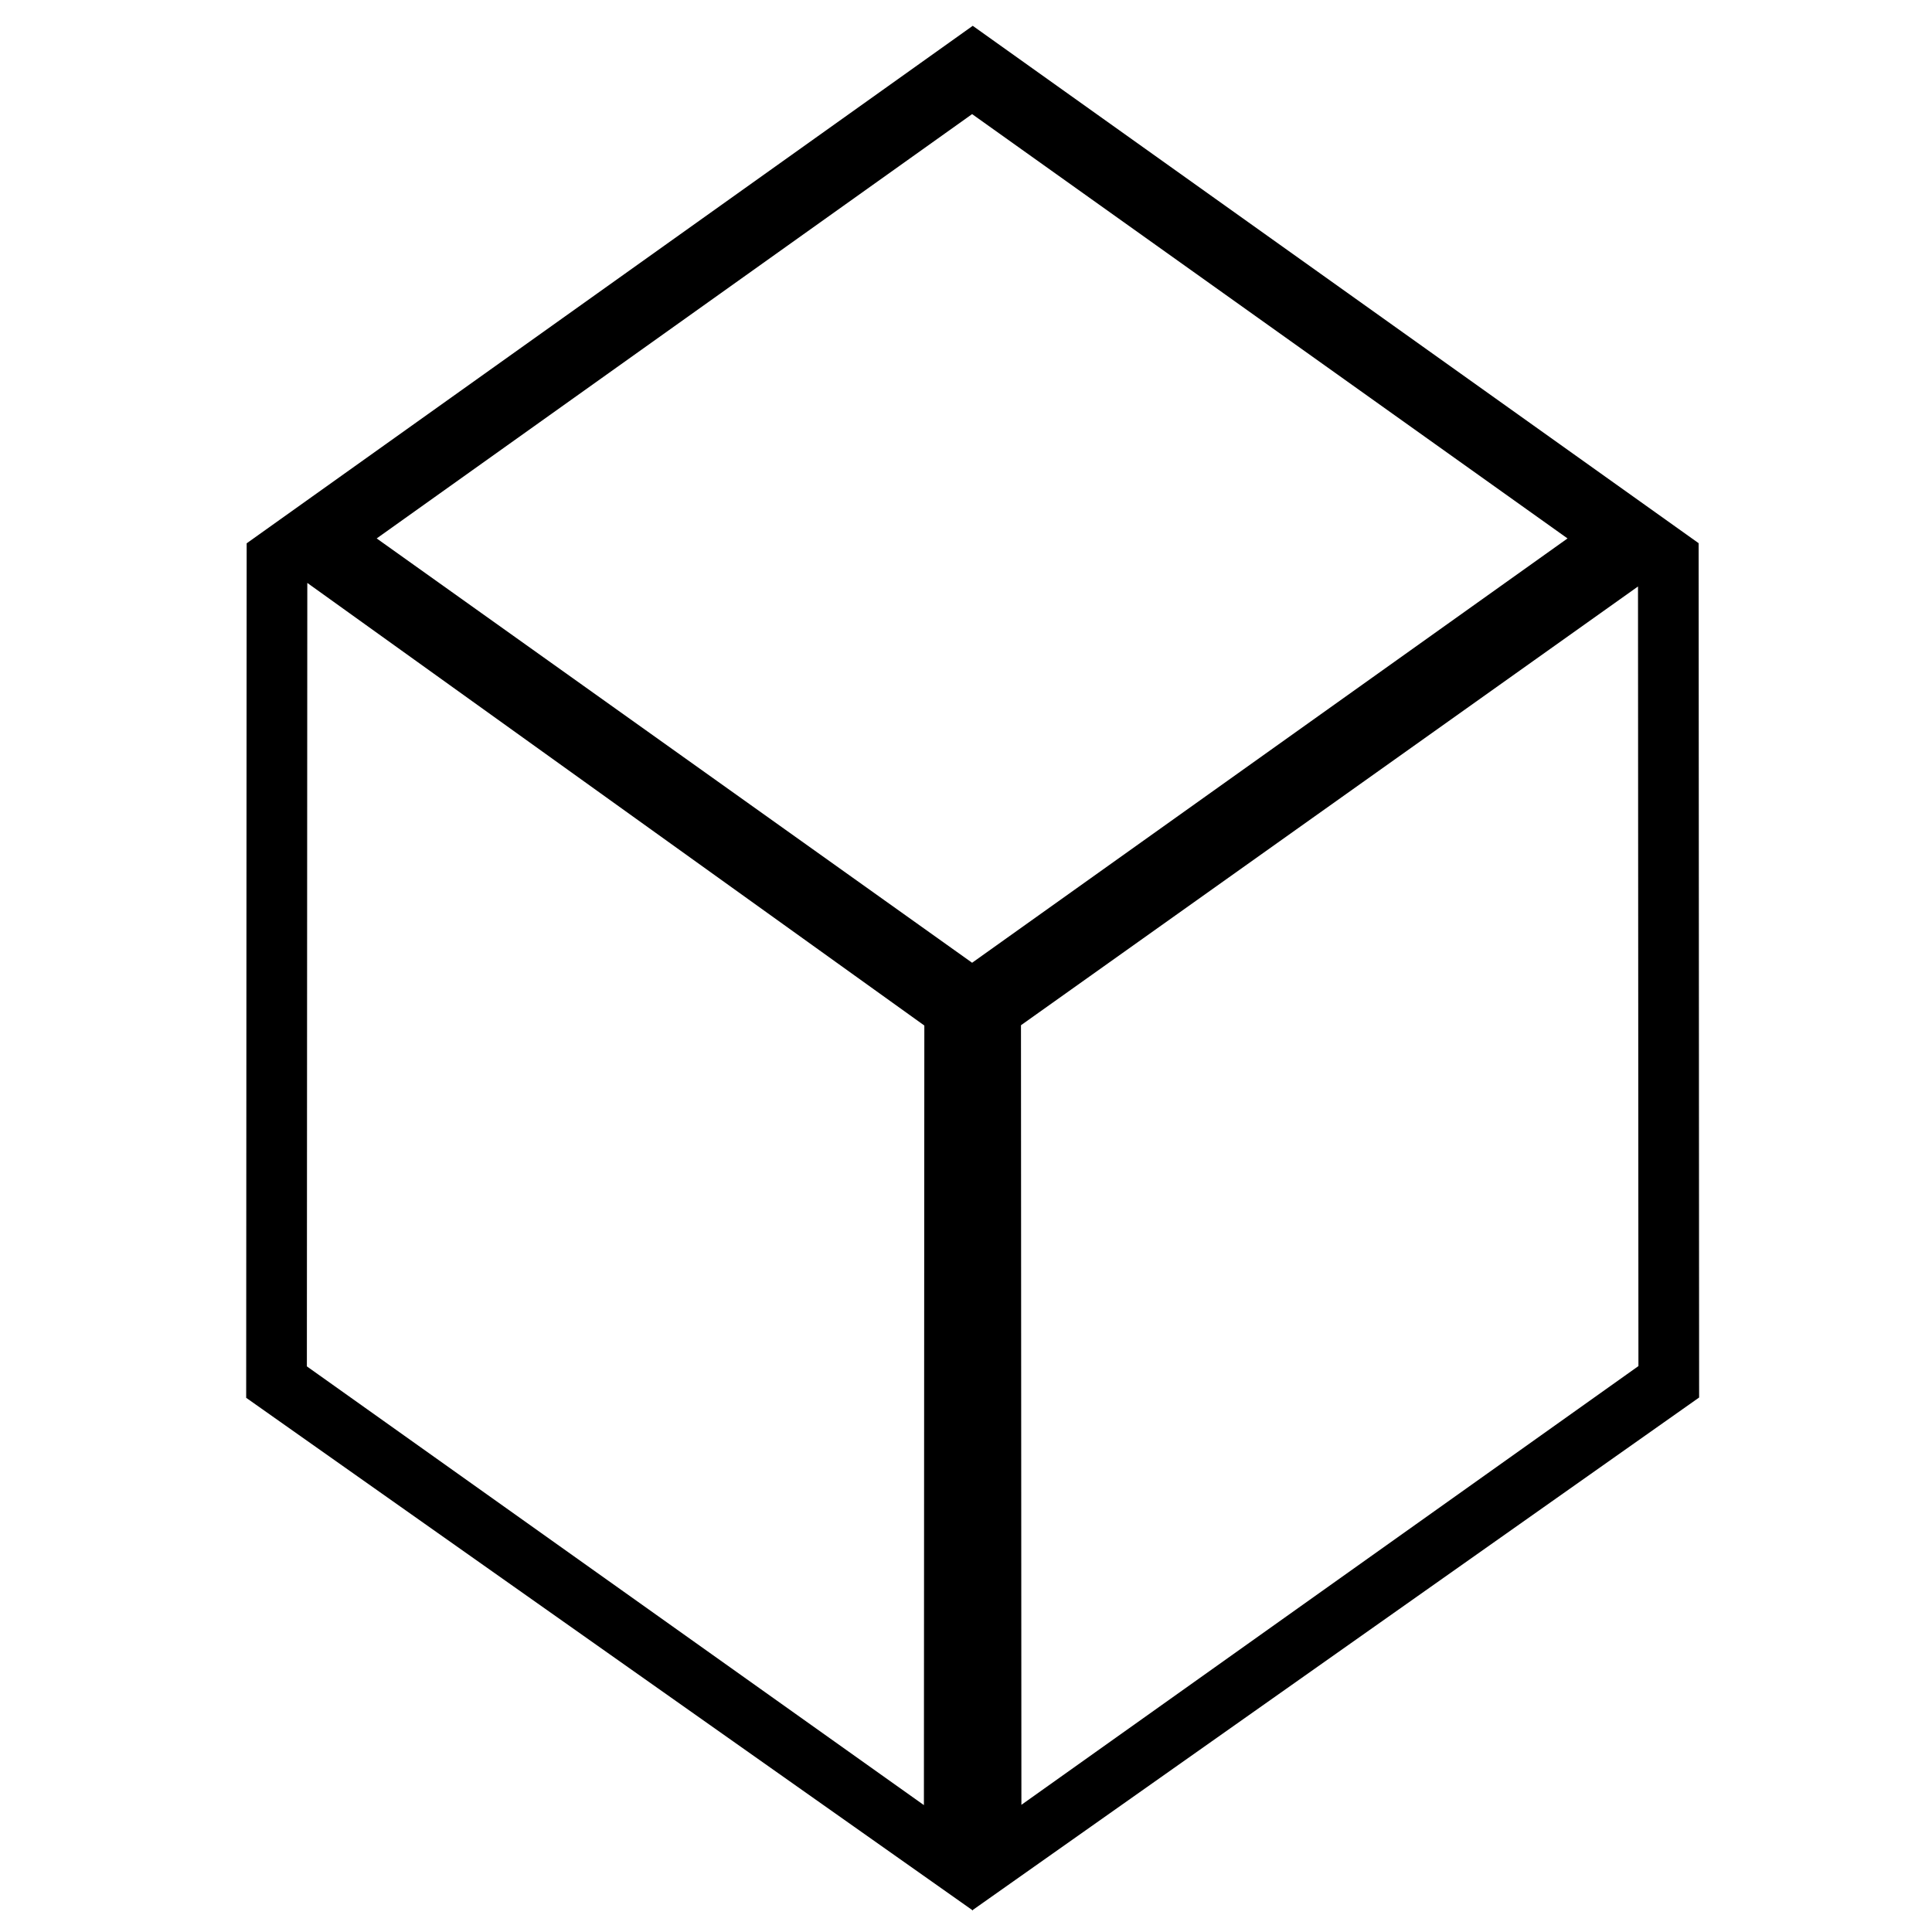
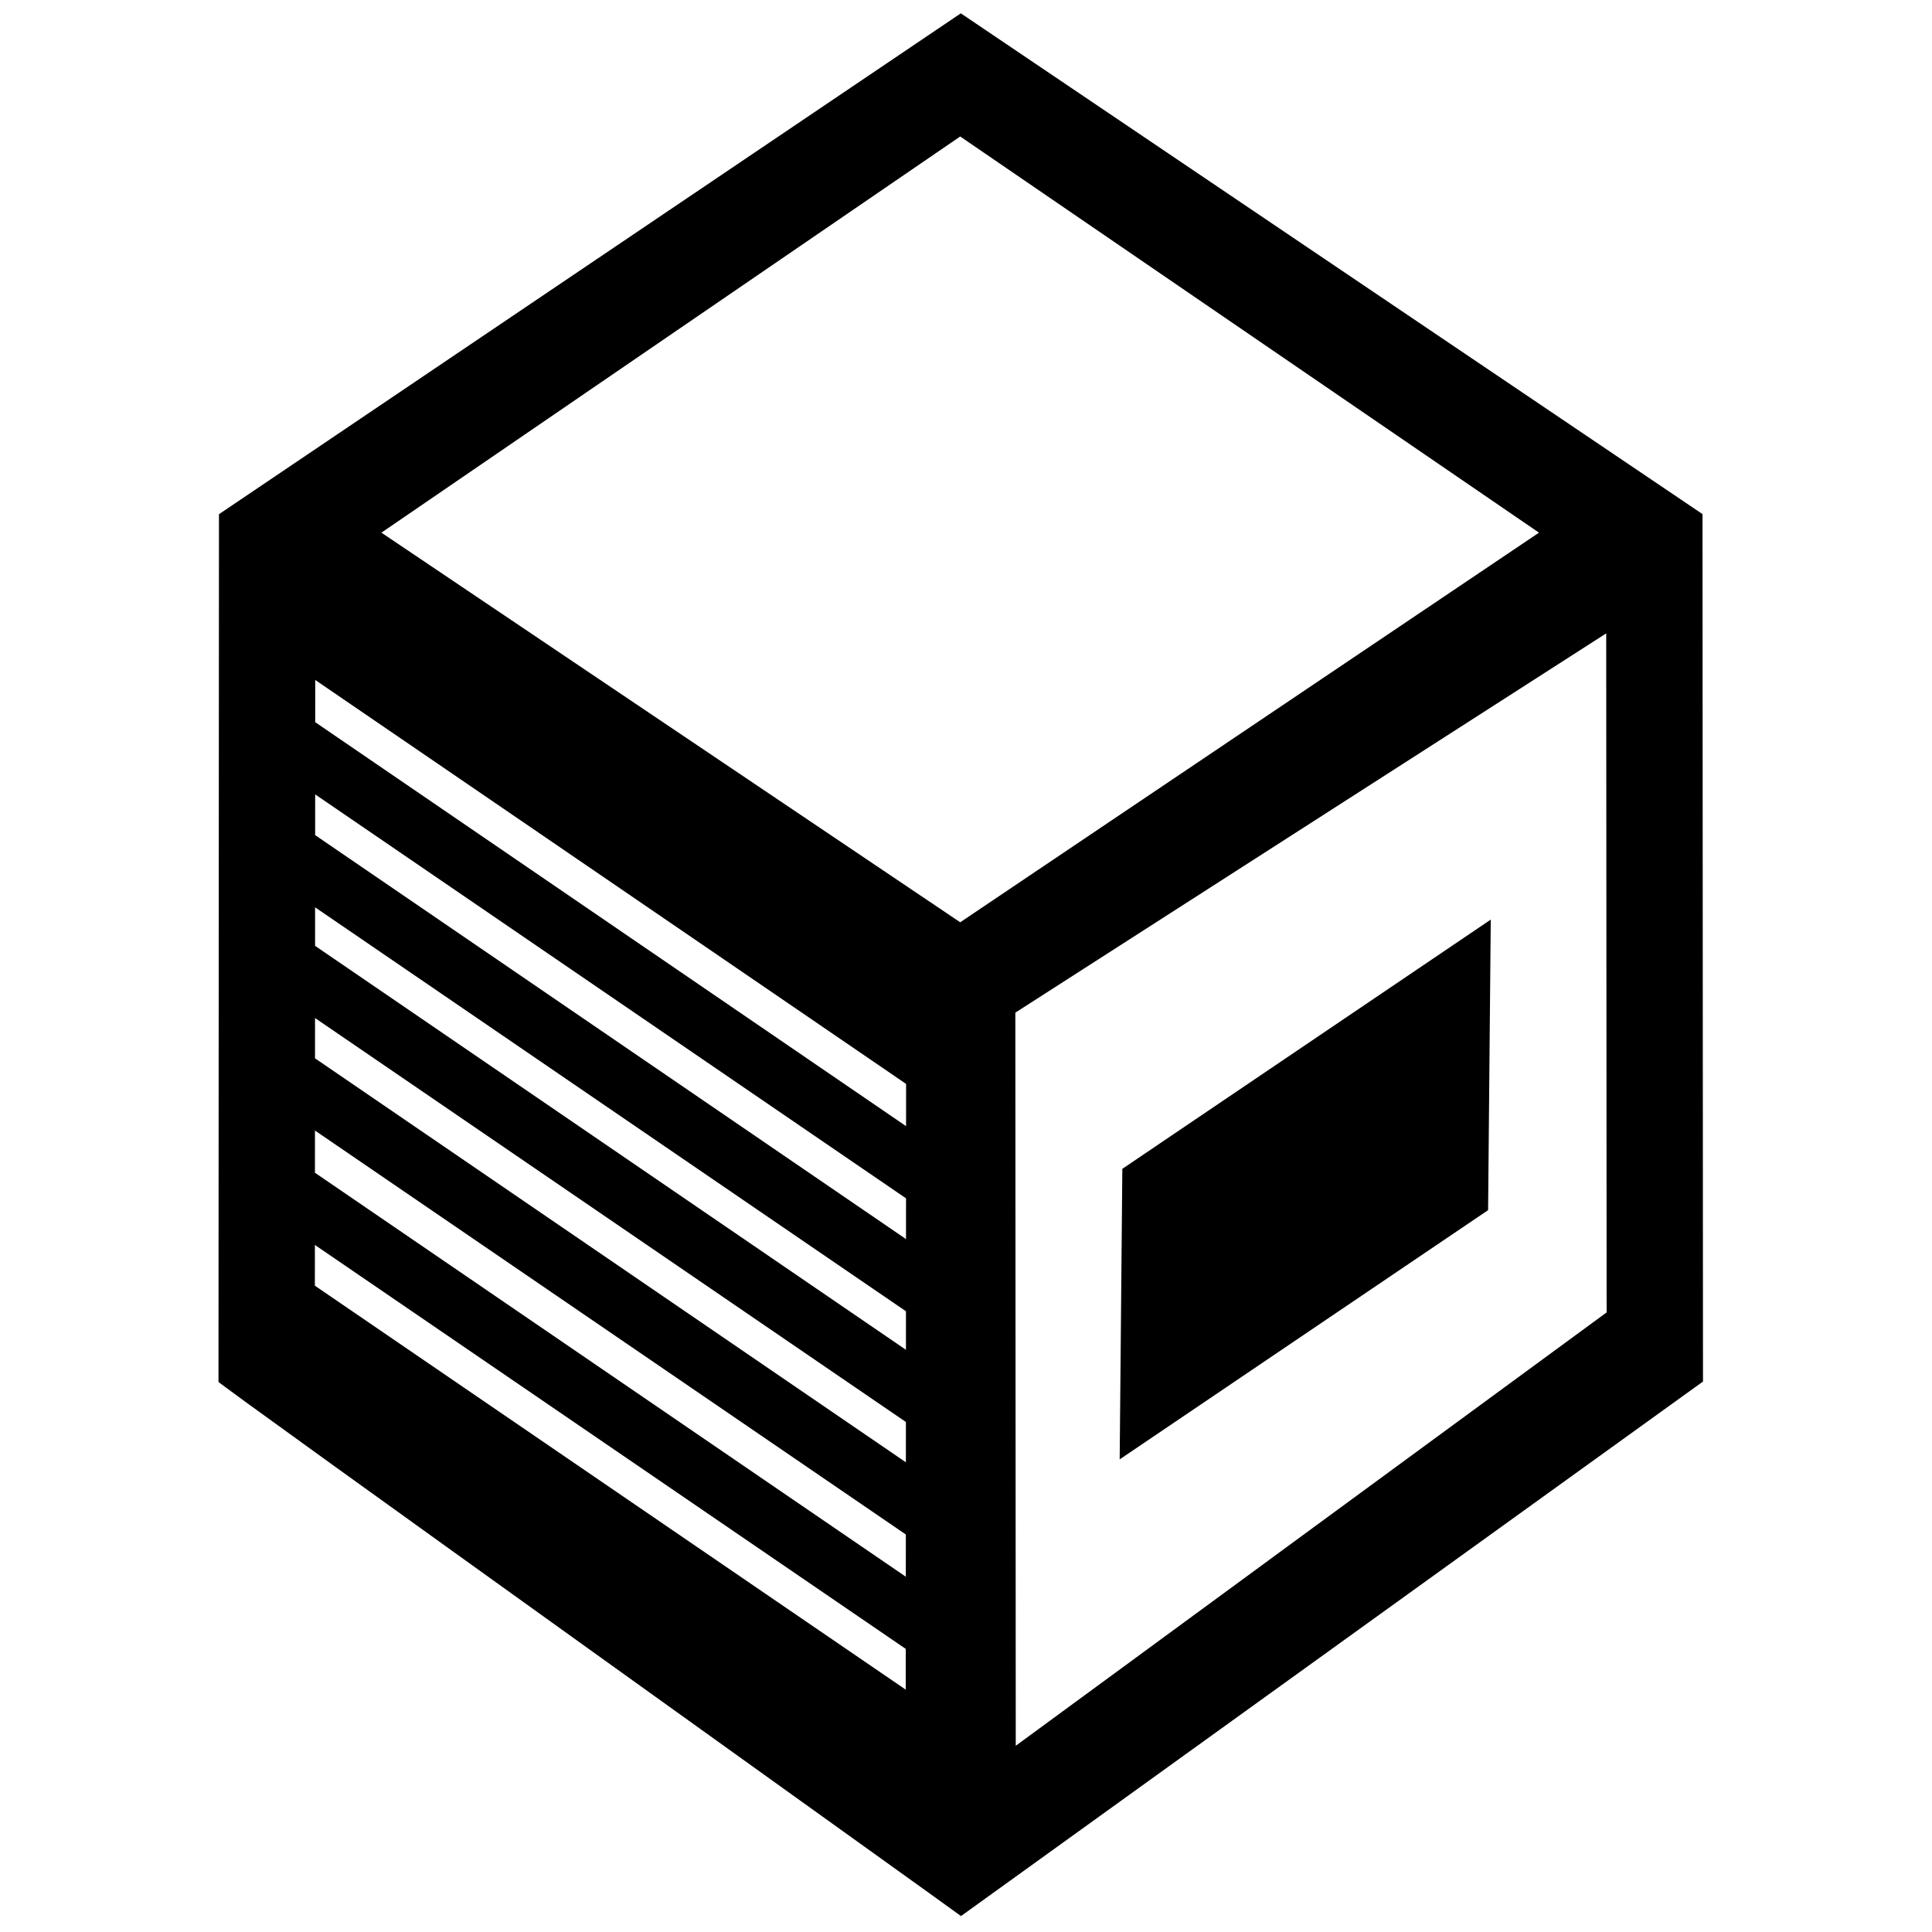
<svg xmlns="http://www.w3.org/2000/svg" viewBox="0 0 1000 1000" preserveAspectRatio="xMidYMid meet" version="1.1" id="svg4">
  <defs id="defs8" />
  <g id="Layer_5" style="fill:#000000" transform="matrix(1.399008,0.2254385,-0.2254385,1.399008,72.63651,-49.83623)" />
  <g id="Layer_3" style="fill:#000000" transform="matrix(1.29299,0.5798468,-0.5798468,1.29299,257.3811,-85.50173)">
    <g id="g920" style="fill:#000000">
-       <path id="rect2112-9-9" style="color:#000000;fill-rule:evenodd;stroke-width:1.032;-inkscape-stroke:none;paint-order:fill markers stroke" d="M 187.016,-7.409 22.378,273.585 l 127.55,284.864 318.612,62.22 0.012,0.027 0.013,-0.021 0.208,0.04 -0.1,-0.223 165.455,-279.302 L 506.273,56.532 Z M 200.004,22.115 461.868,74.541 326.845,304.952 64.979,252.525 Z M 492.538,80.021 609.203,339.786 469.132,578.234 352.468,318.471 Z M 48.506,277.725 320.305,333.015 436.682,592.906 165.46,538.903 Z" />
+       <path id="path7499" style="color:#000000;fill-rule:evenodd;stroke-width:1.419;-inkscape-stroke:none;paint-order:fill markers stroke" transform="matrix(0.6439046,-0.2887617,0.2887617,0.6439046,-141.0393,129.3768)" d="M 497.318,6.9 113.336,266.158 113.088,715.229 C 110.785,714.837 497.392,991.434 497.408,991.756 l 384.057,-276.674 -0.25,-448.984 z M 497.002,70.645 796.58,275.707 497.004,477.369 197.426,275.705 Z m 334.369,257.189 0.217,351.465 -305.832,224.307 -0.217,-379.463 z m -668.203,24.119 305.824,209.082 -0.012,21.852 L 163.154,373.801 Z m -0.037,59.221 305.828,209.086 -0.012,21.084 -305.828,-209.088 z m -0.035,58.453 305.83,209.09 -0.012,19.936 -305.83,-209.088 z m 608.518,6.357 -190.695,129 -1.375,150.387 190.693,-129 z m -608.553,50.951 305.834,209.09 -0.012,20.855 -305.836,-209.092 z m -0.035,58.227 305.836,209.092 -0.014,21.85 -305.836,-209.094 z m -0.037,59.221 305.84,209.094 -0.014,21.084 -305.84,-209.096 z" />
    </g>
  </g>
</svg>
